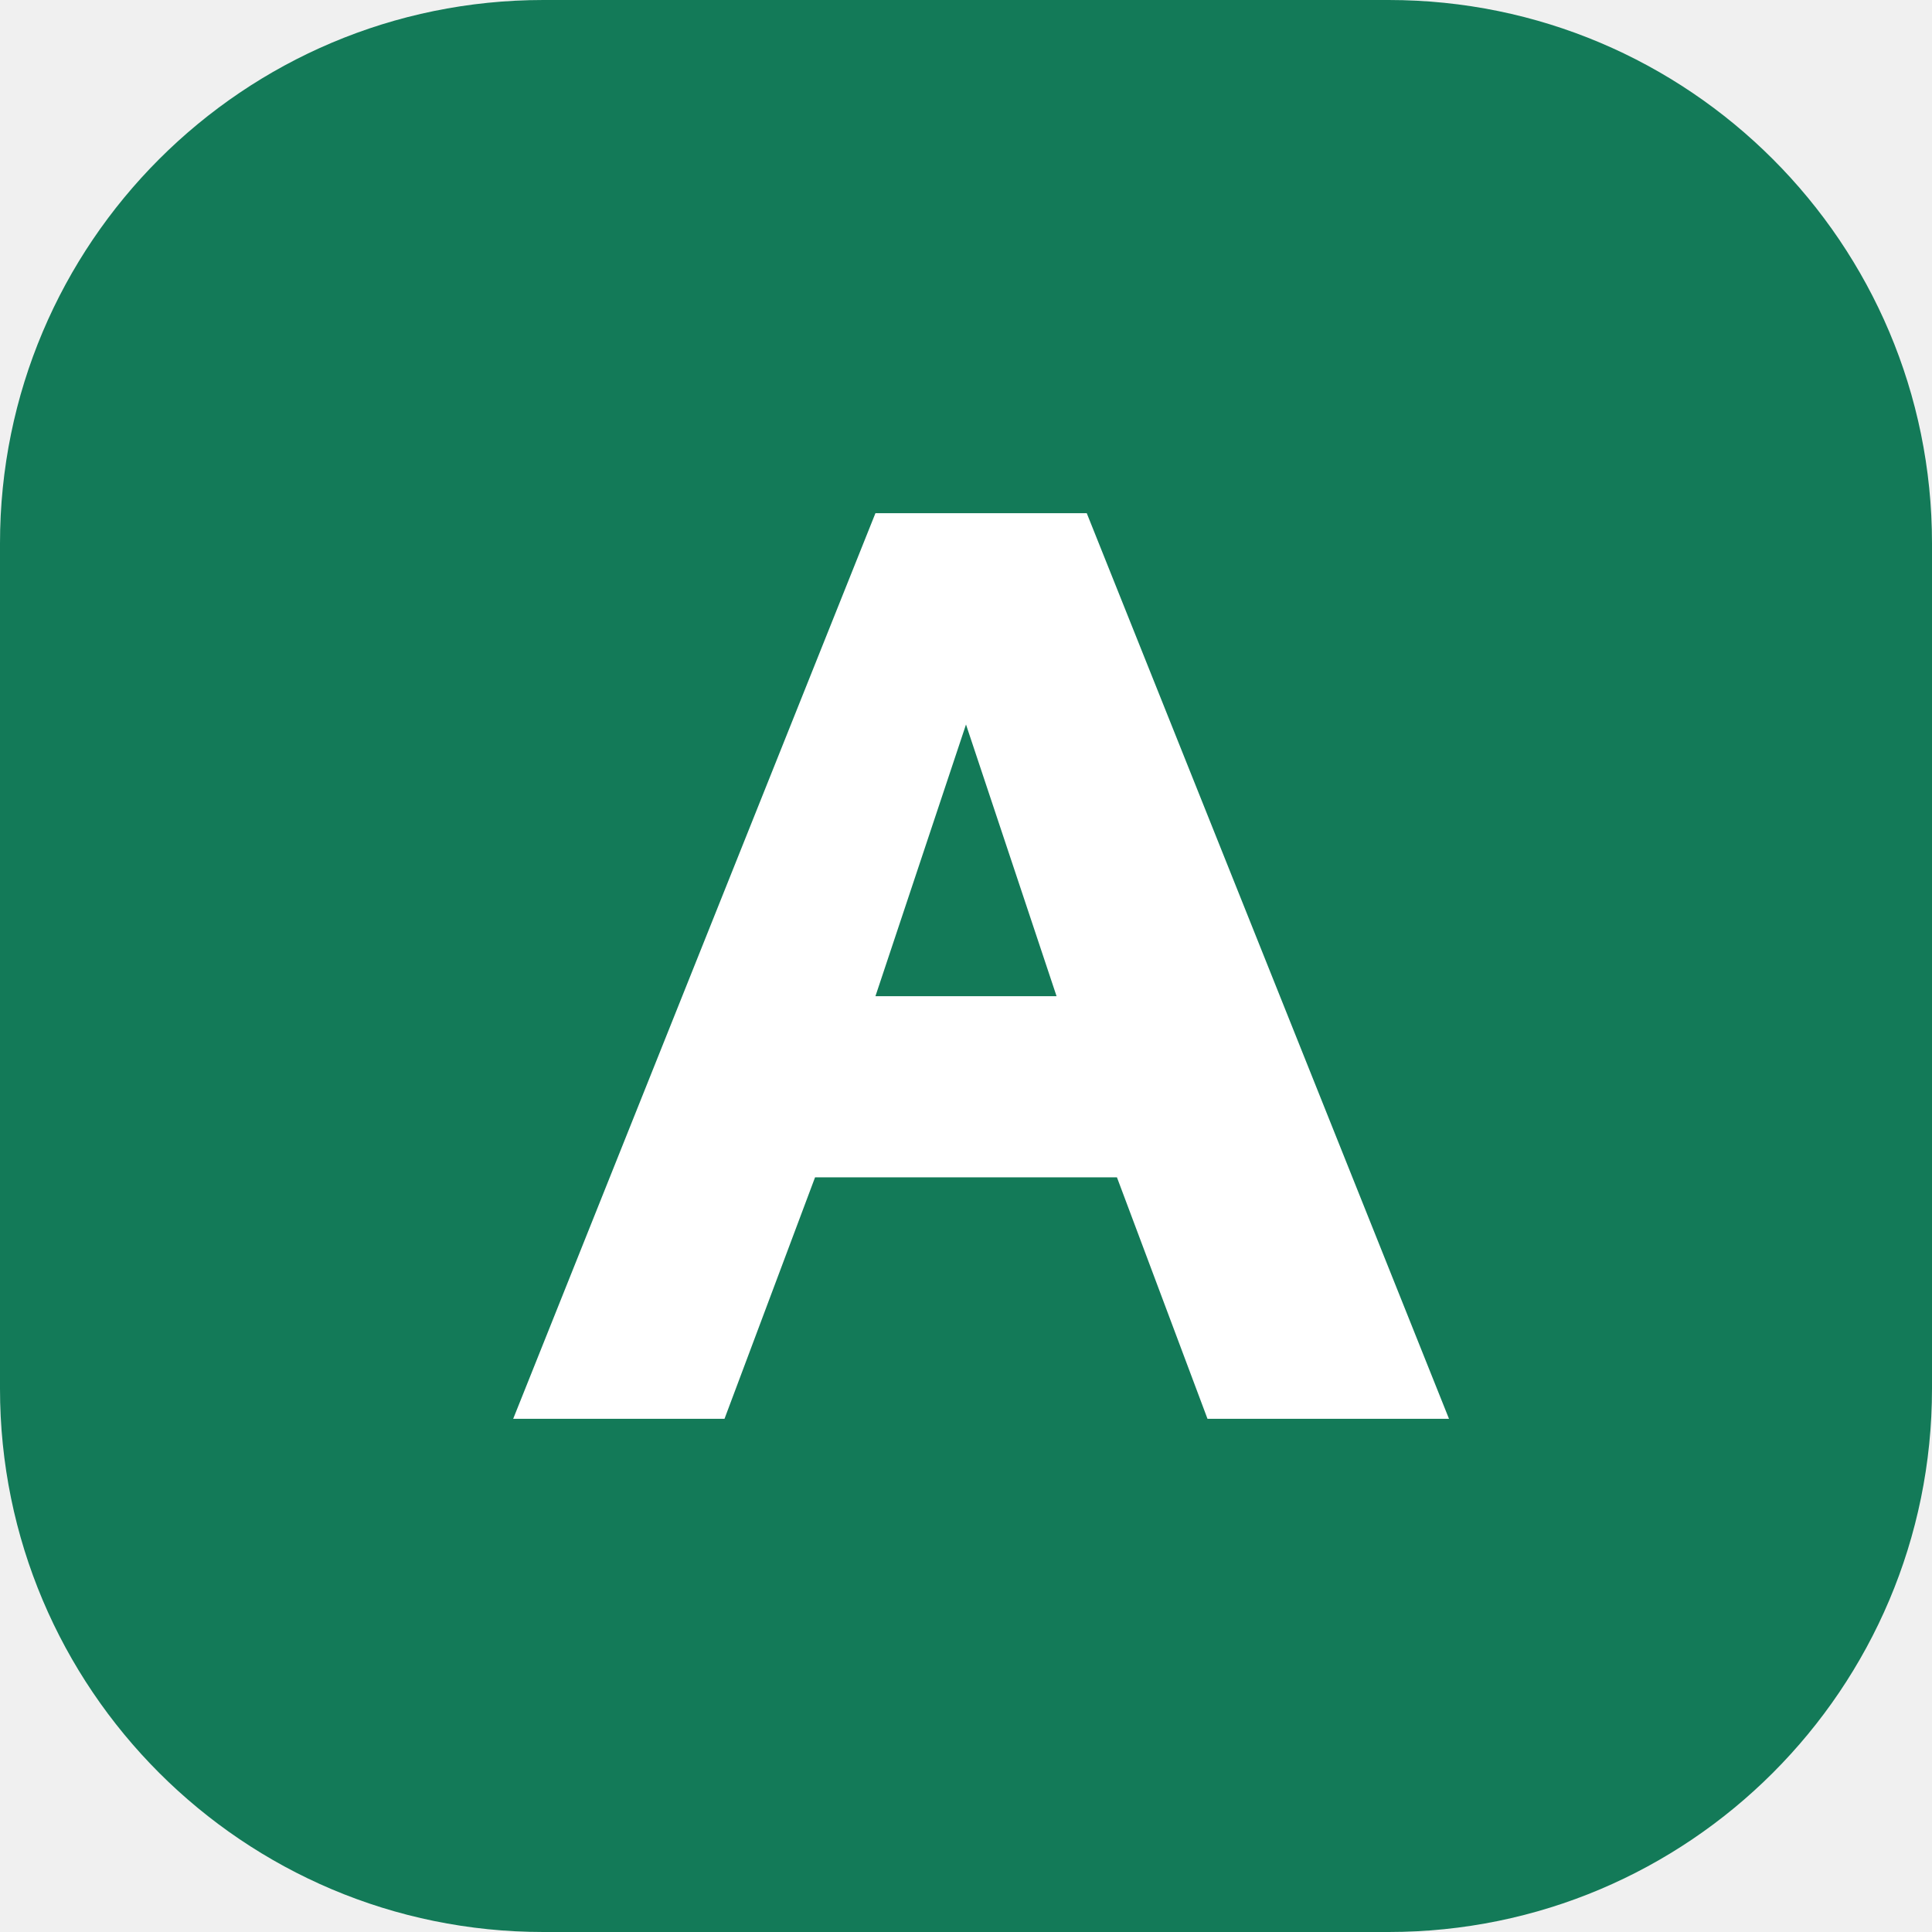
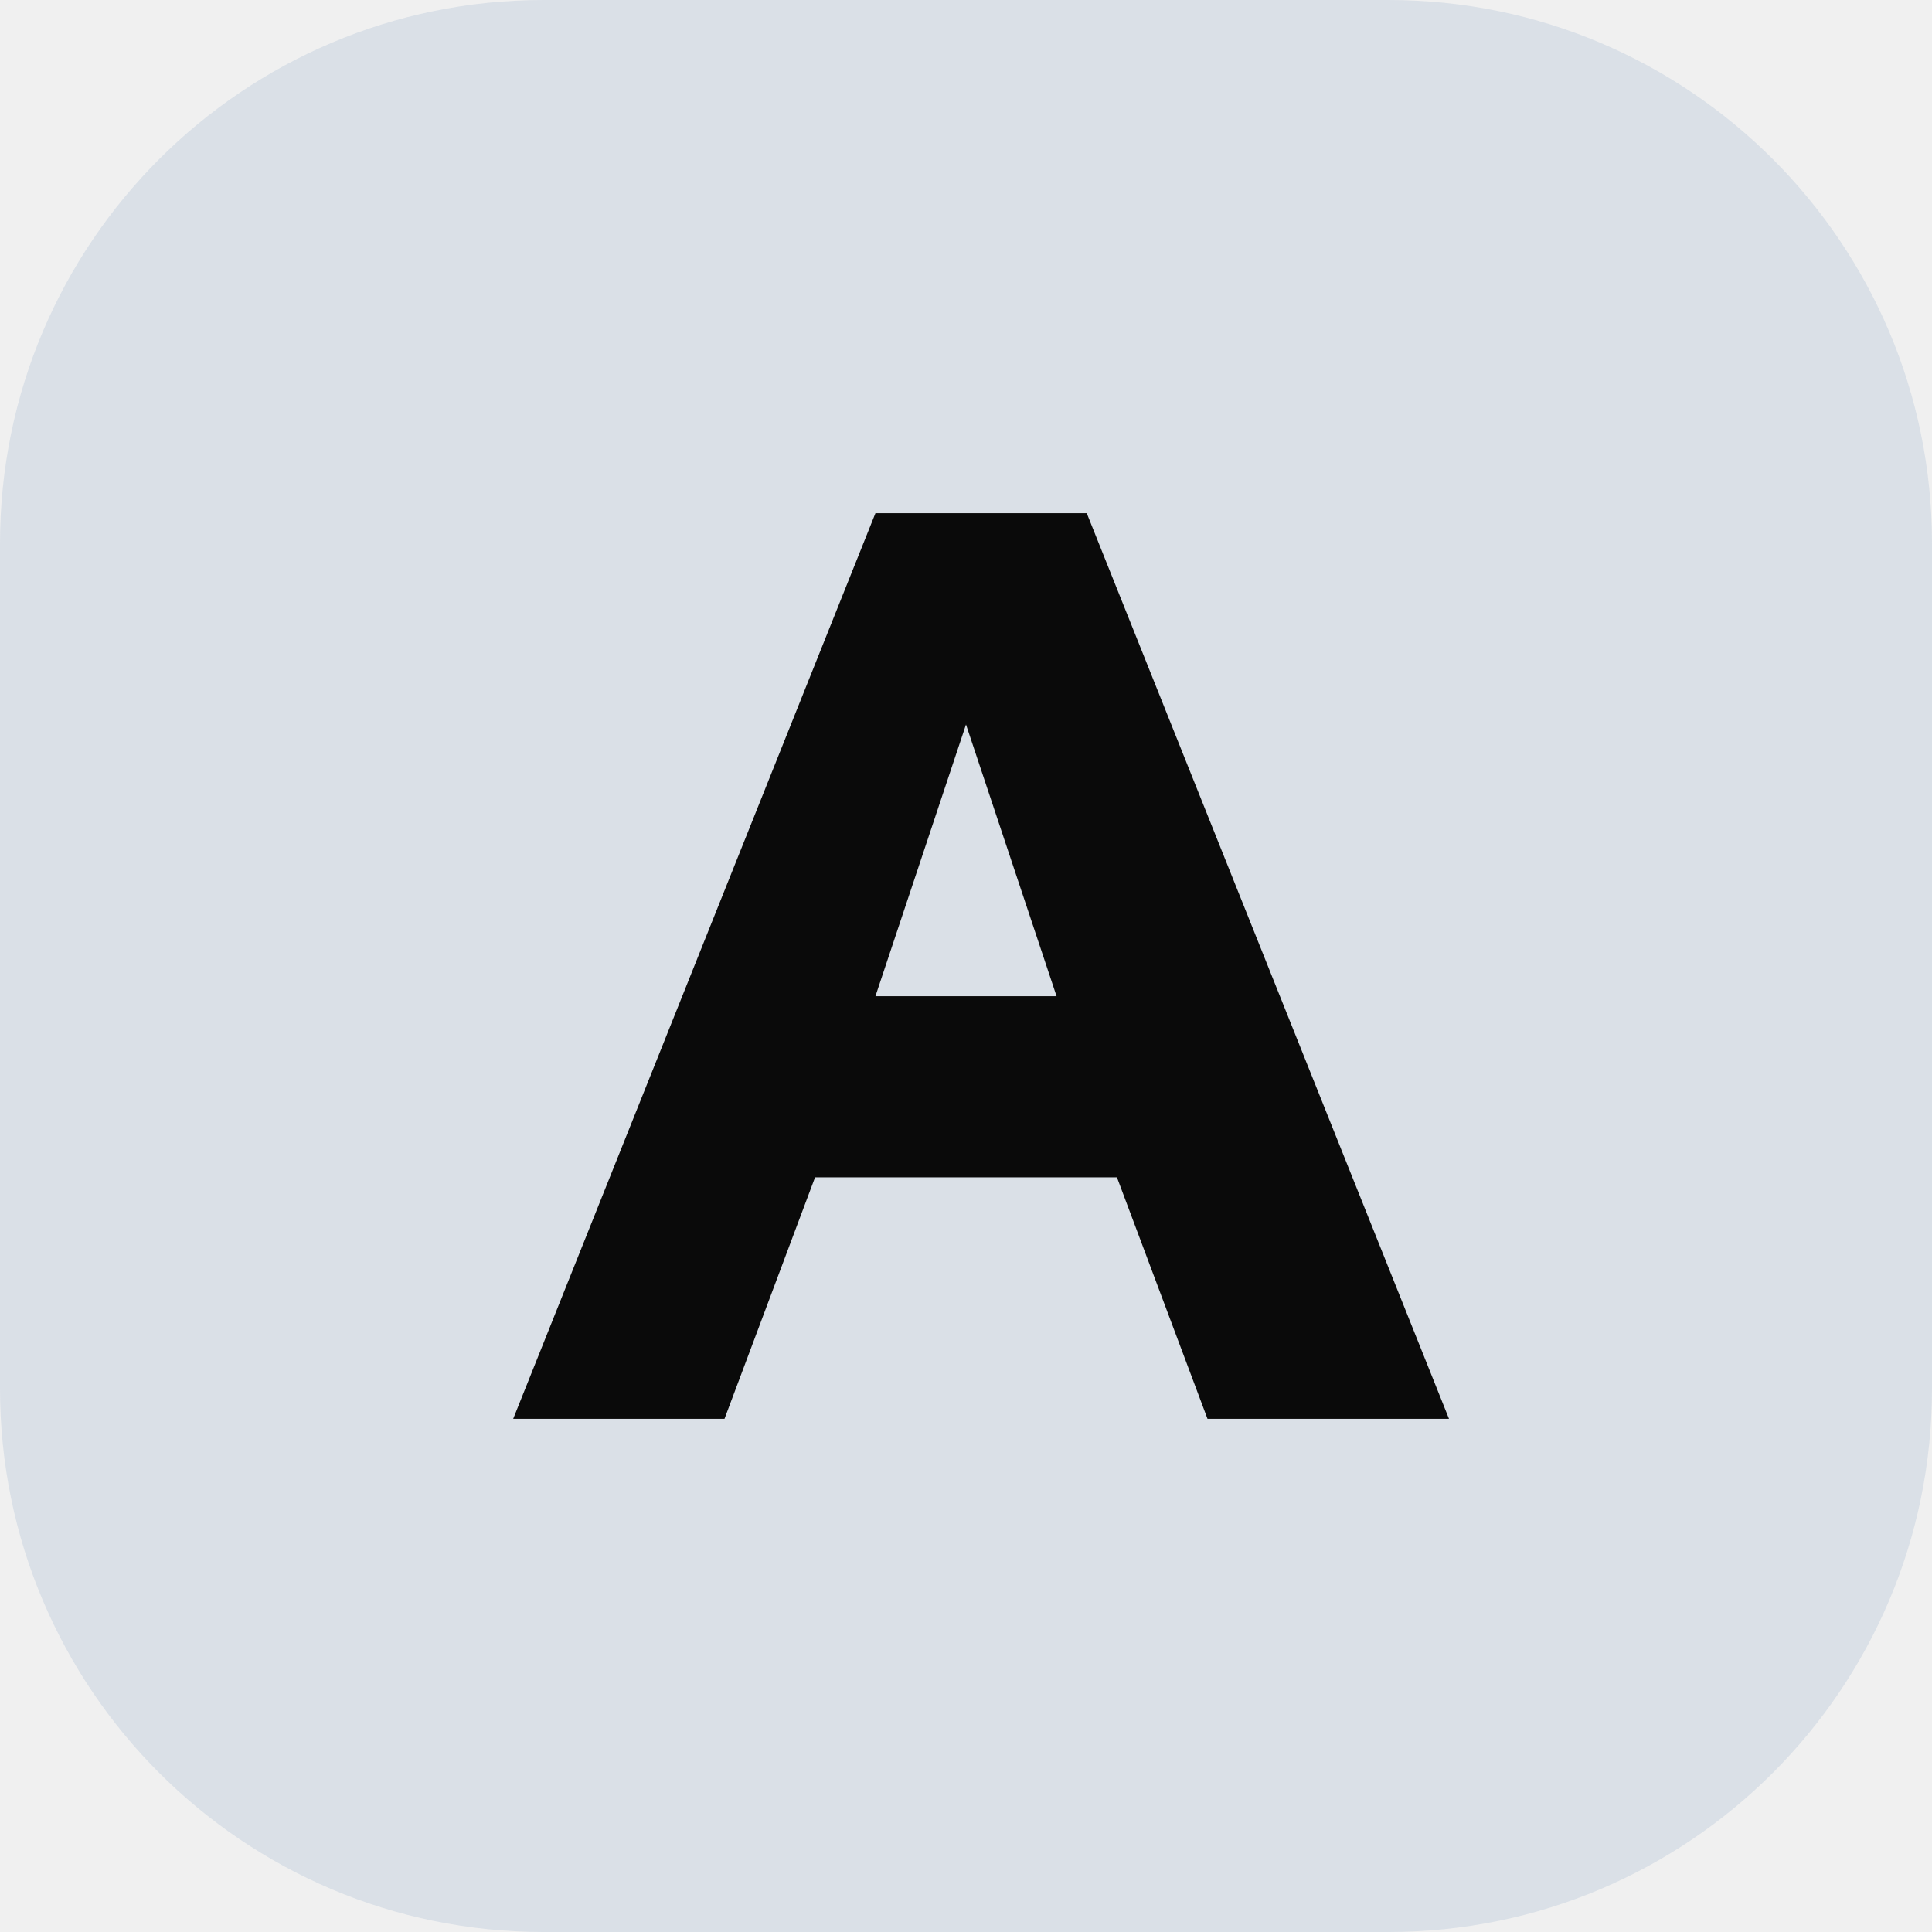
<svg xmlns="http://www.w3.org/2000/svg" viewBox="0 0 64 64">
-   <rect width="64" height="64" rx="18" fill="#137a58" />
-   <path d="M17 47 29 17h7l12 30h-8l-3-8H27l-3 8Zm12-14h6l-3-9Z" fill="white" />
+   <rect width="64" height="64" rx="18" fill="#dae0e7" />
+   <path d="M17 47 29 17h7l12 30h-8l-3-8H27l-3 8Zm12-14h6l-3-9Z" fill="#0a0a0a" />
</svg>
